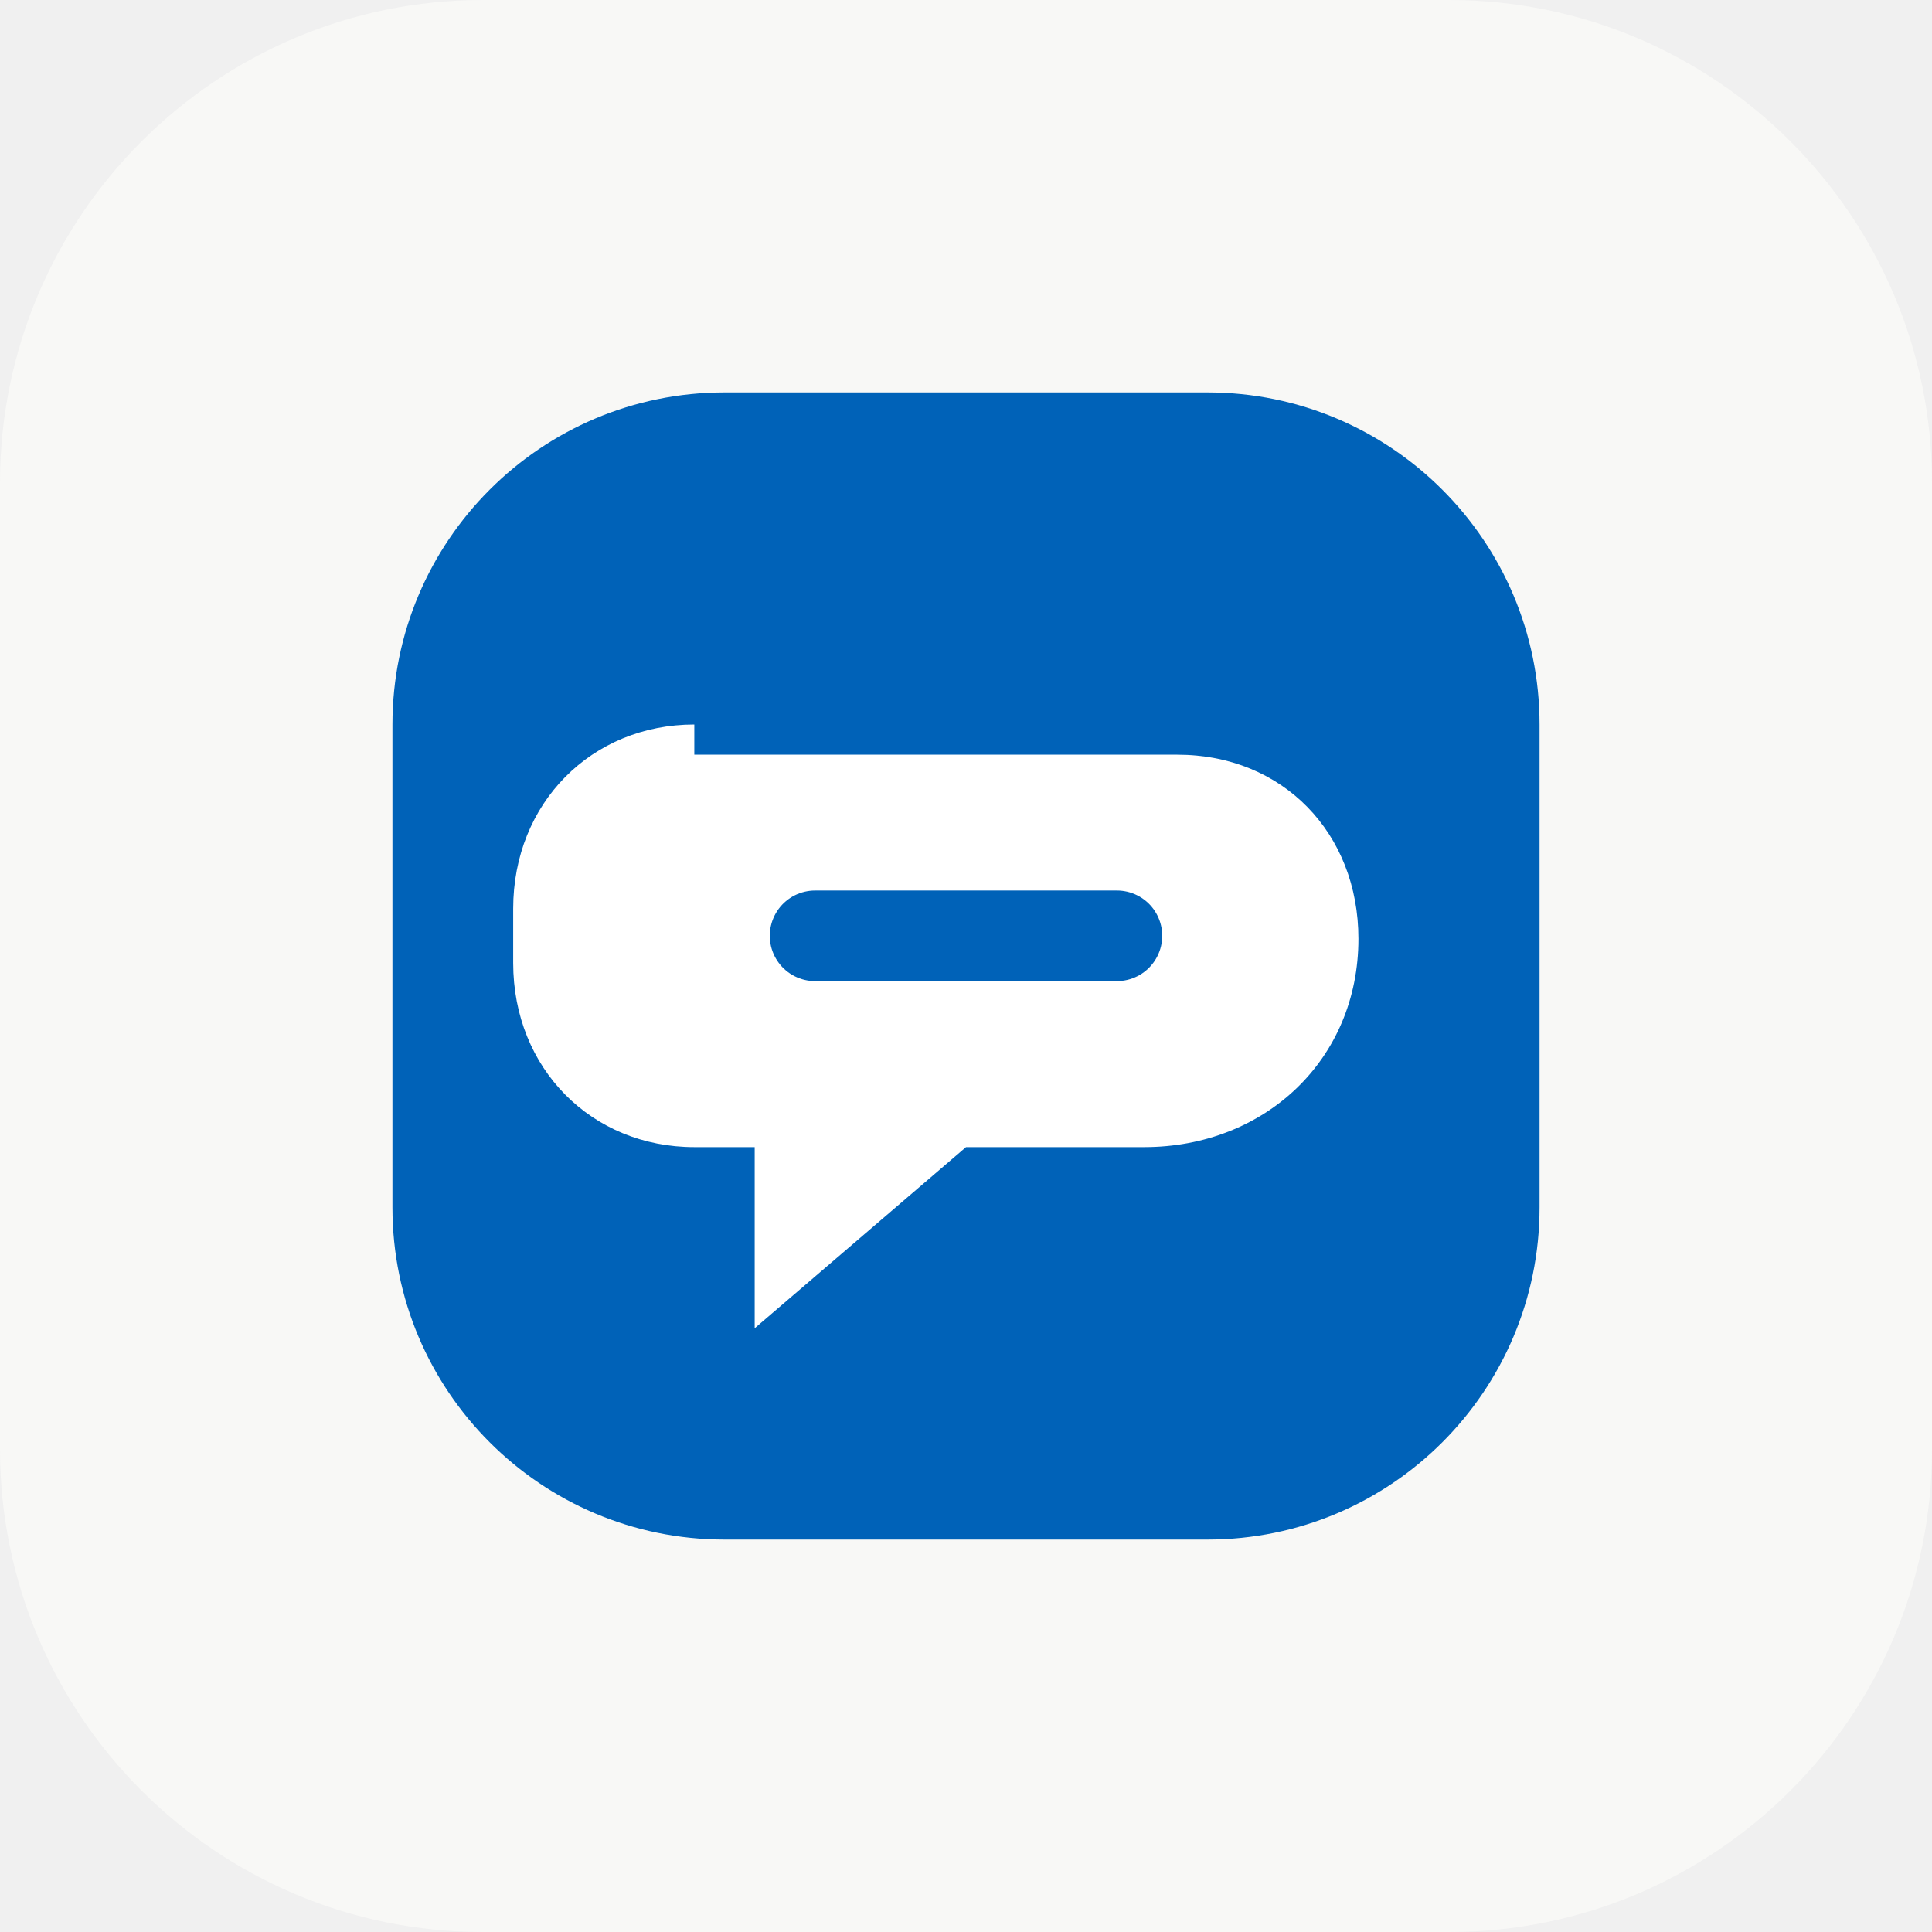
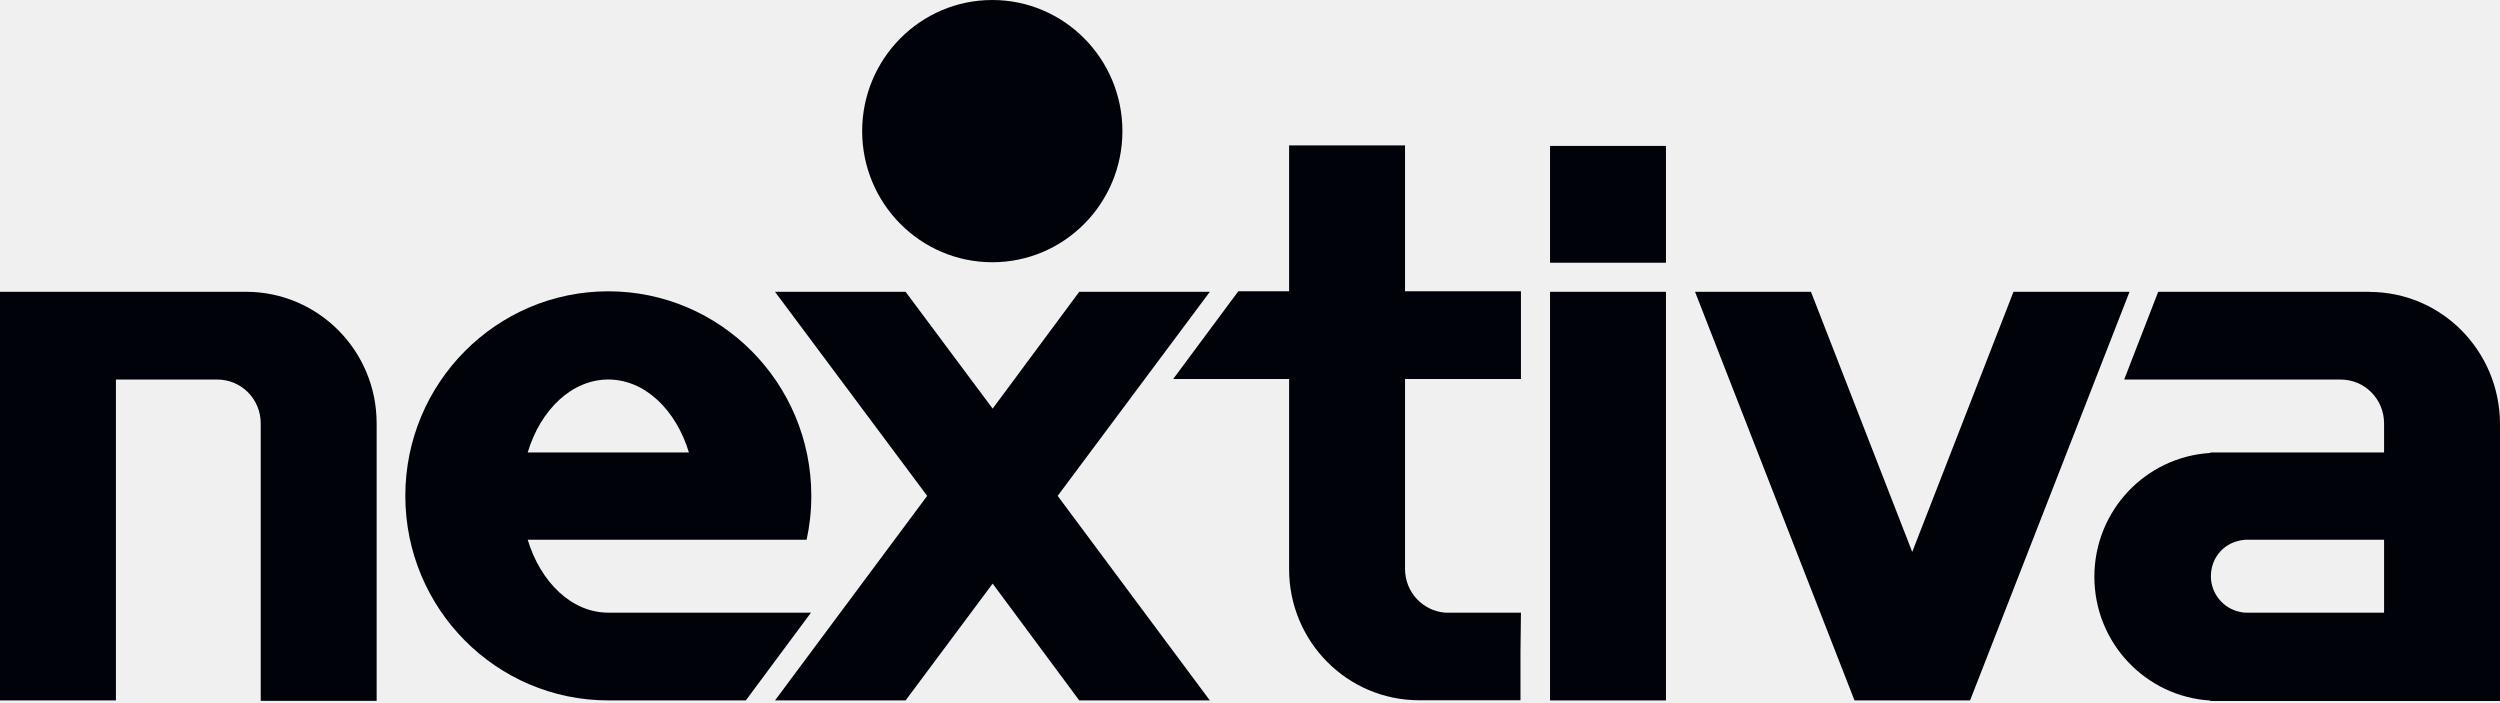
- <svg xmlns="http://www.w3.org/2000/svg" viewBox="0 0 64 64" role="img" aria-labelledby="title">
-   <rect width="64" height="64" rx="16" fill="#f8f8f6" />
-   <rect x="13" y="13" width="38" height="38" rx="11" fill="#0062b8" />
-   <path d="M23 25h16c3.5 0 6 2.6 6 6.1 0 4-3.1 6.9-7.1 6.9H32l-7 6v-6h-2c-3.4 0-6-2.6-6-6.1v-1.8c0-3.5 2.6-6.1 6-6.1z" fill="#fff" />
-   <path d="M27 31h10" fill="none" stroke="#0062b8" stroke-width="3" stroke-linecap="round" />
+ <svg xmlns="http://www.w3.org/2000/svg" width="1000" height="281" viewBox="0 0 1000 281" fill="none">
+   <g clip-path="url(#clip0_1602_220)">
+     <path d="M396.914 104.899C425.685 104.899 448.964 81.394 448.964 52.449C448.964 23.505 425.638 0 396.914 0C368.191 0 344.864 23.505 344.864 52.449C344.864 81.394 368.191 104.899 396.914 104.899Z" fill="#000209" />
+     <path d="M98.468 116.719H0V280.168H46.371V151.812H86.875C96.543 151.812 104.287 159.615 104.287 169.358V280.357H150.658V169.358C150.658 140.177 127.191 116.719 98.421 116.719H98.468Z" fill="#000209" />
+     <path d="M608.427 245.059H578.061C569.097 244.35 562.01 236.877 562.01 227.513V151.605H608.38V116.513H562.01V58.152H515.639V116.513H495.316L469.268 151.605H515.639V227.655C515.639 256.646 538.918 280.104 567.689 280.104H608.193V260.666L608.38 245.012L608.427 245.059Z" fill="#000209" />
+     <path d="M483.936 116.719H431.698L397.061 163.446L362.236 116.719H309.998L370.871 198.349L309.998 280.168H362.236L397.061 233.442L431.698 280.168H483.936L423.062 198.349L483.936 116.719Z" fill="#000209" />
+     <path d="M805.395 116.719L764.891 220.767L724.387 116.719H678.016L741.799 280.168H788.029L851.813 116.719H805.442H805.395Z" fill="#000209" />
+     <path d="M666.385 116.719H620.014V280.168H666.385V116.719Z" fill="#000209" />
+     <path d="M666.385 58.367H620.014V105.094H666.385V58.367Z" fill="#000209" />
+     <path d="M243.326 245.068C228.682 245.068 216.245 232.914 211.082 215.888H322.644C323.865 210.307 324.522 204.442 324.522 198.341C324.522 153.175 288.148 116.522 243.326 116.522C198.504 116.522 162.13 153.175 162.13 198.341C162.13 243.507 198.504 280.161 243.326 280.161H298.333L324.381 245.068H243.326ZM243.326 151.804C257.969 151.804 270.407 163.958 275.57 180.984H211.082C216.245 163.769 228.823 151.804 243.326 151.804Z" fill="#000209" />
+     <path d="M947.762 116.719H863.281L849.67 151.812H936.216C945.885 151.812 953.629 159.615 953.629 169.358V180.992H884.12V181.181C858.259 182.742 837.749 204.261 837.749 230.698C837.749 257.136 858.259 278.655 884.12 280.216V280.405H1000V169.405C999.812 140.225 976.533 116.767 947.762 116.767V116.719ZM895.712 216.226C896.557 216.037 897.449 216.037 898.106 215.895H953.629V245.076H898.294C897.449 245.076 896.557 244.887 895.9 244.745C889.329 243.373 884.354 237.462 884.354 230.509C884.354 223.557 889.001 217.645 895.759 216.274L895.712 216.226Z" fill="#000209" />
+   </g>
+   <defs>
+     <clipPath id="clip0_1602_220">
+       <rect width="1000" height="280.405" fill="white" />
+     </clipPath>
+   </defs>
</svg>
